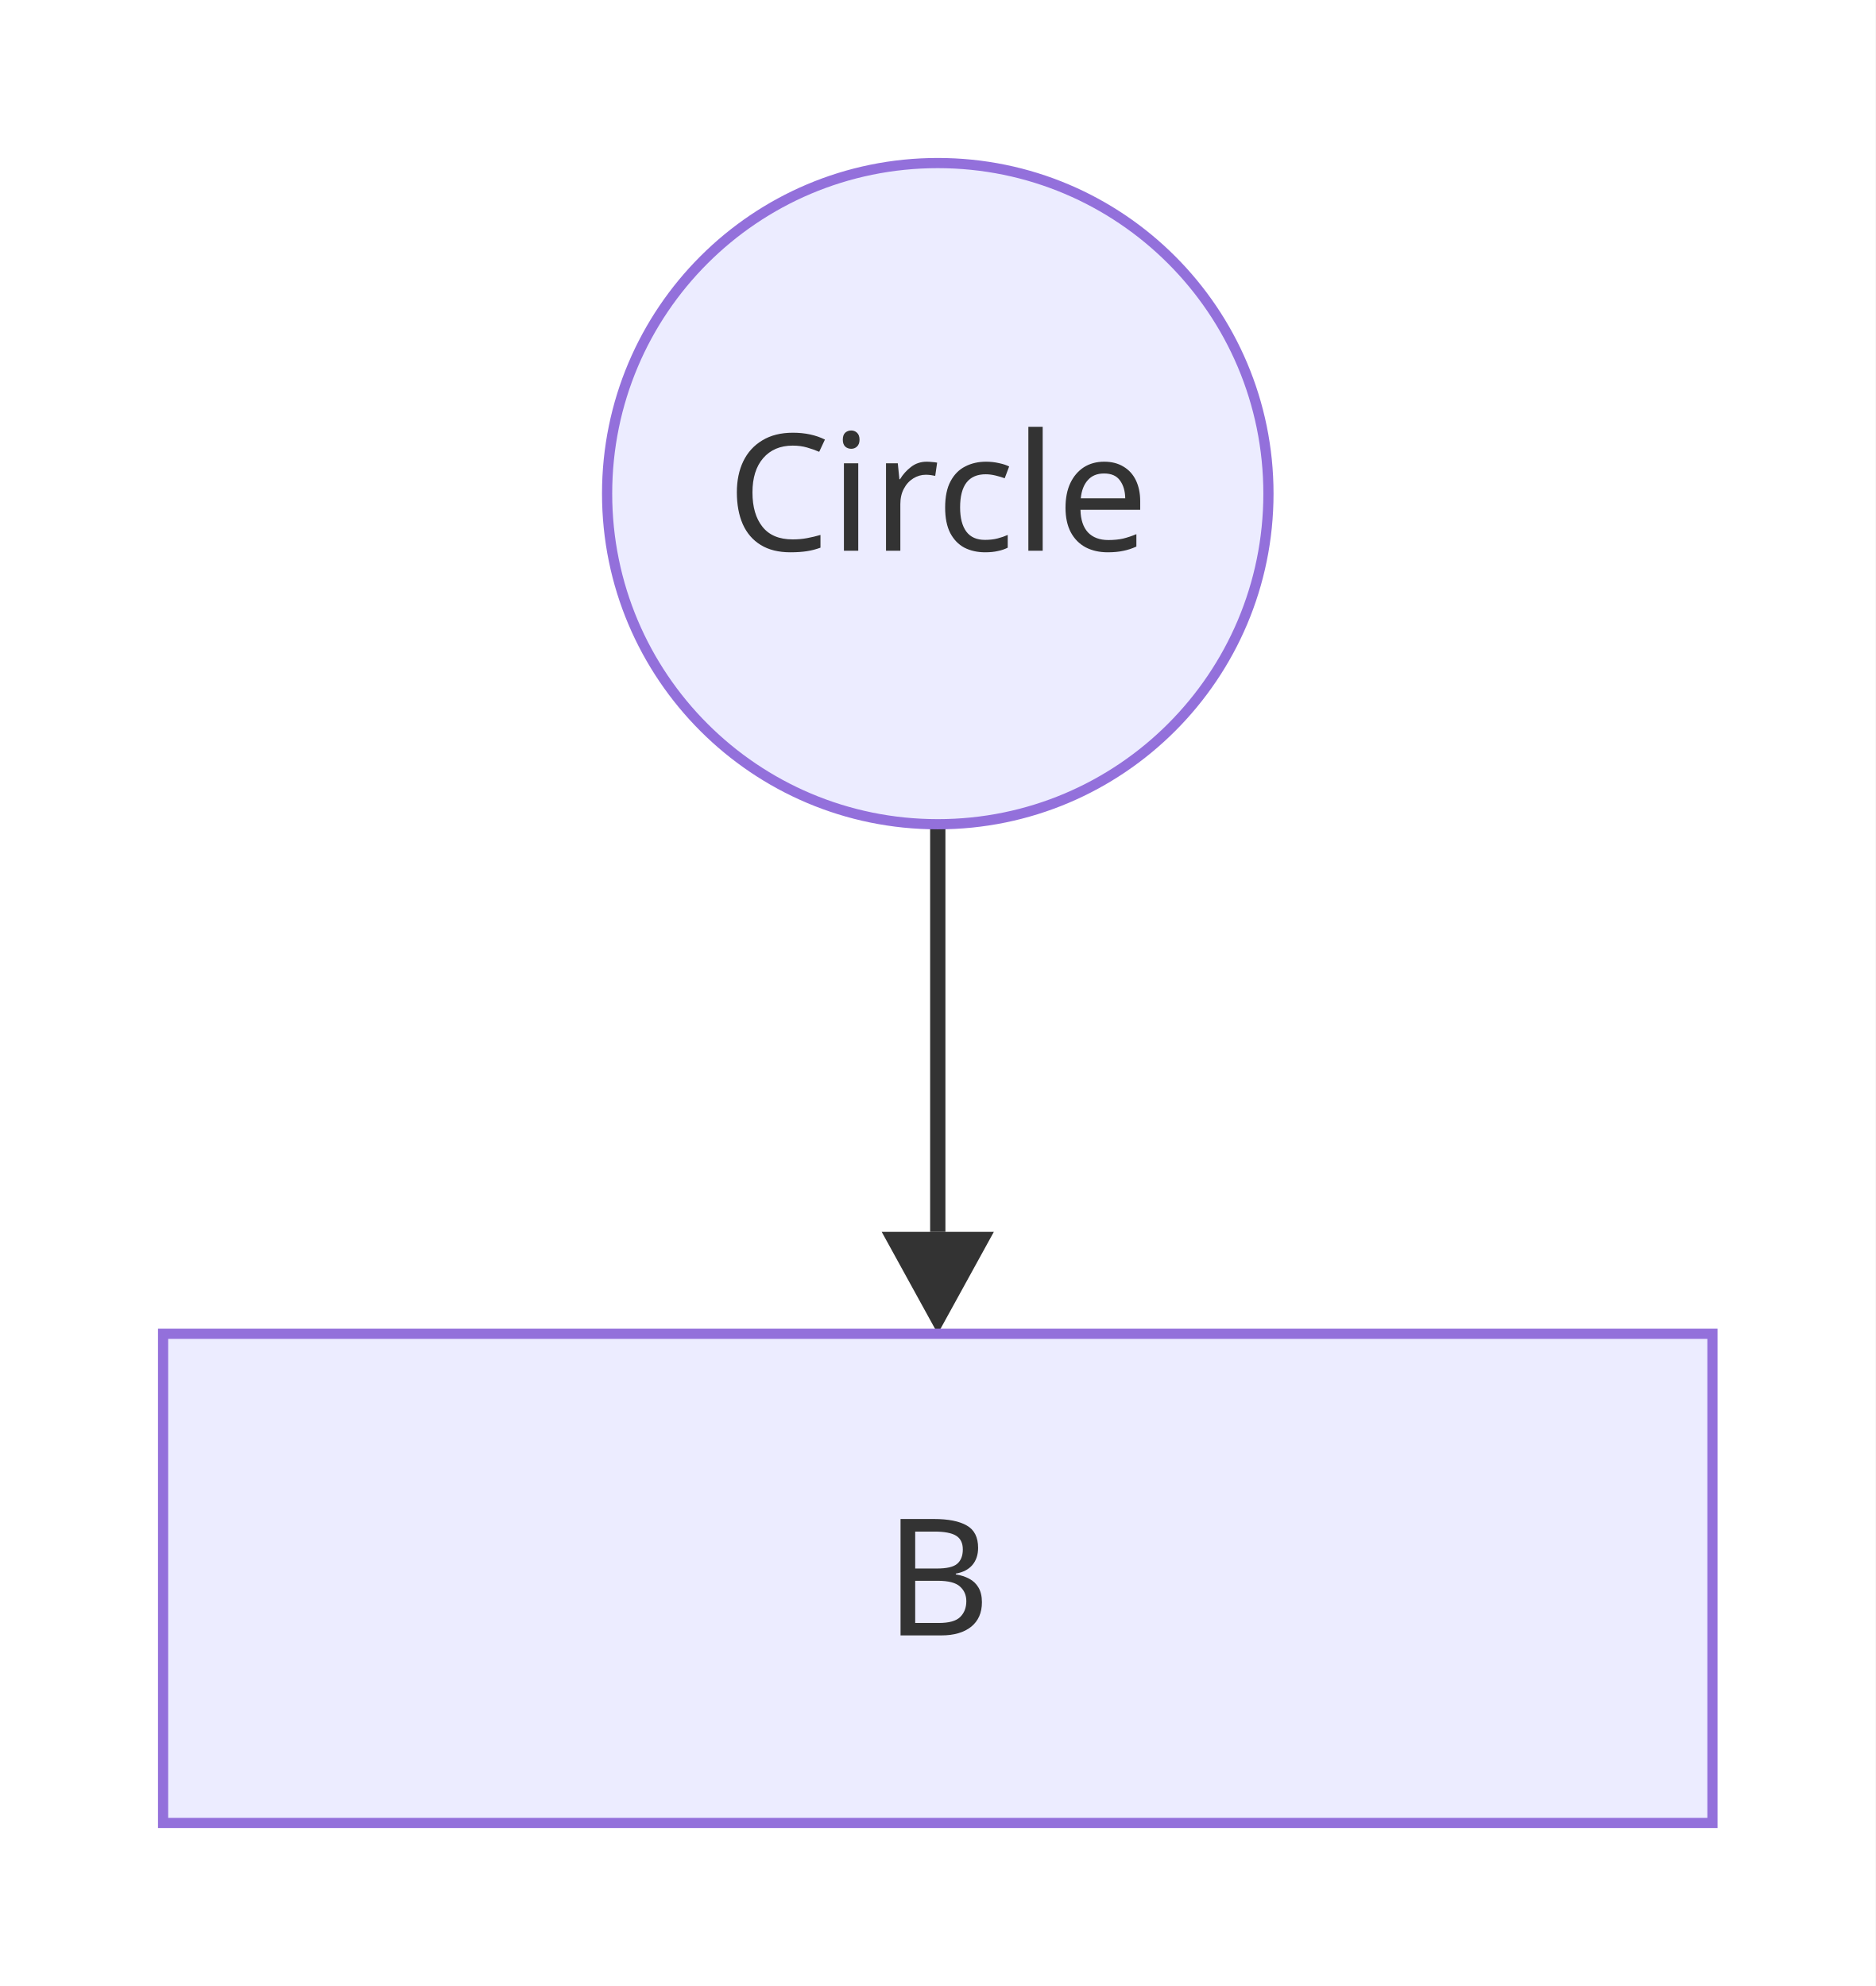
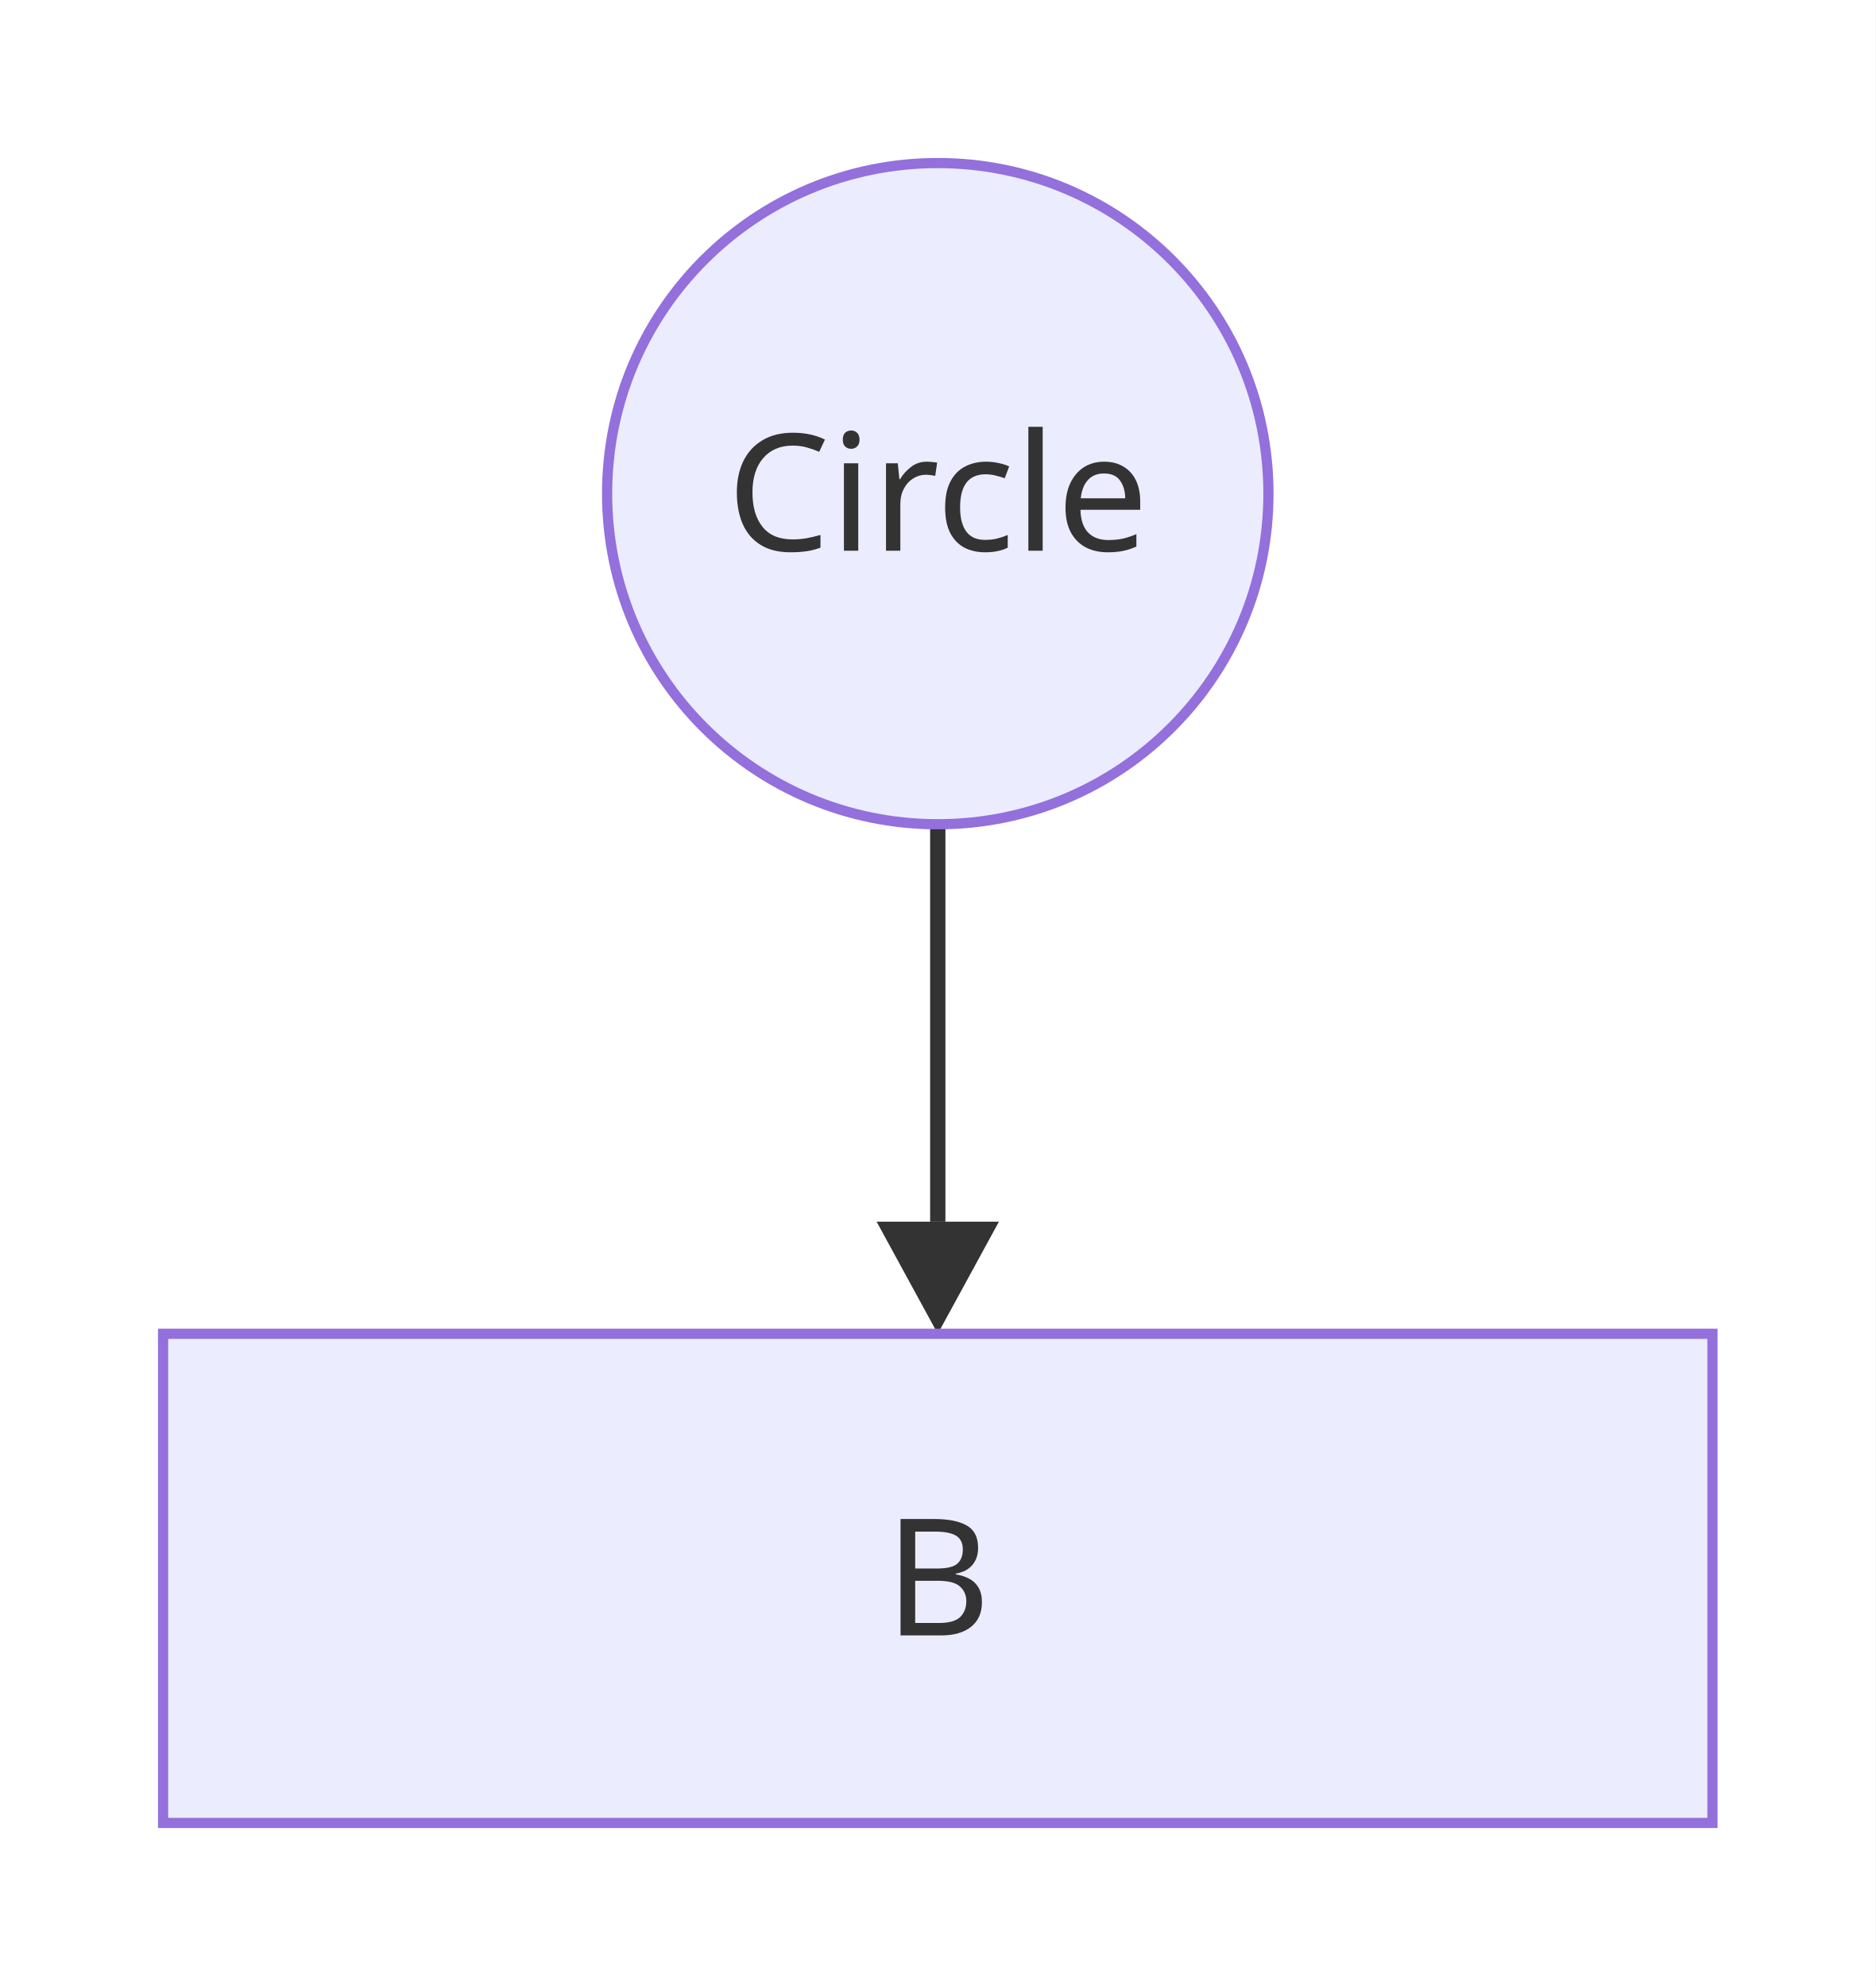
<svg xmlns="http://www.w3.org/2000/svg" width="184" height="194.88" viewBox="0 0 184 194.88" font-family="sans-serif" font-size="16">
  <defs>
-     <marker id="m5qo4km-arrow-0" viewBox="0 0 10 11" refX="0" refY="5.5" markerUnits="userSpaceOnUse" markerWidth="10" markerHeight="11" orient="auto-start-reverse">
-       <path d="M0,0 L10,5.5 L0,11 z" fill="#333333" />
+     <marker id="m5qo4km-arrow-0" viewBox="0 0 11 12" refX="0" refY="6" markerUnits="userSpaceOnUse" markerWidth="11" markerHeight="12" orient="auto-start-reverse">
+       <path d="M0,0 L11,6 L0,12 z" fill="#333333" />
    </marker>
  </defs>
  <rect width="100%" height="100%" fill="#ffffff" />
  <g transform="translate(16,16)">
-     <path d="M76,64.88 L76,104.88" fill="none" stroke="#333333" stroke-width="1.5" marker-end="url(#m5qo4km-arrow-0)" />
+     <path d="M76,64.88 L76,103.88" fill="none" stroke="#333333" stroke-width="1.5" marker-end="url(#m5qo4km-arrow-0)" />
    <circle cx="76" cy="32.44" r="32.44" fill="#ECECFF" stroke="#9370DB" />
    <text fill="#333333" text-anchor="middle">
      <tspan x="76" y="38.04">Circle</tspan>
    </text>
    <rect x="0" y="114.88" width="152" height="48" fill="#ECECFF" stroke="#9370DB" />
    <text fill="#333333" text-anchor="middle">
      <tspan x="76" y="144.48">B</tspan>
    </text>
  </g>
</svg>
